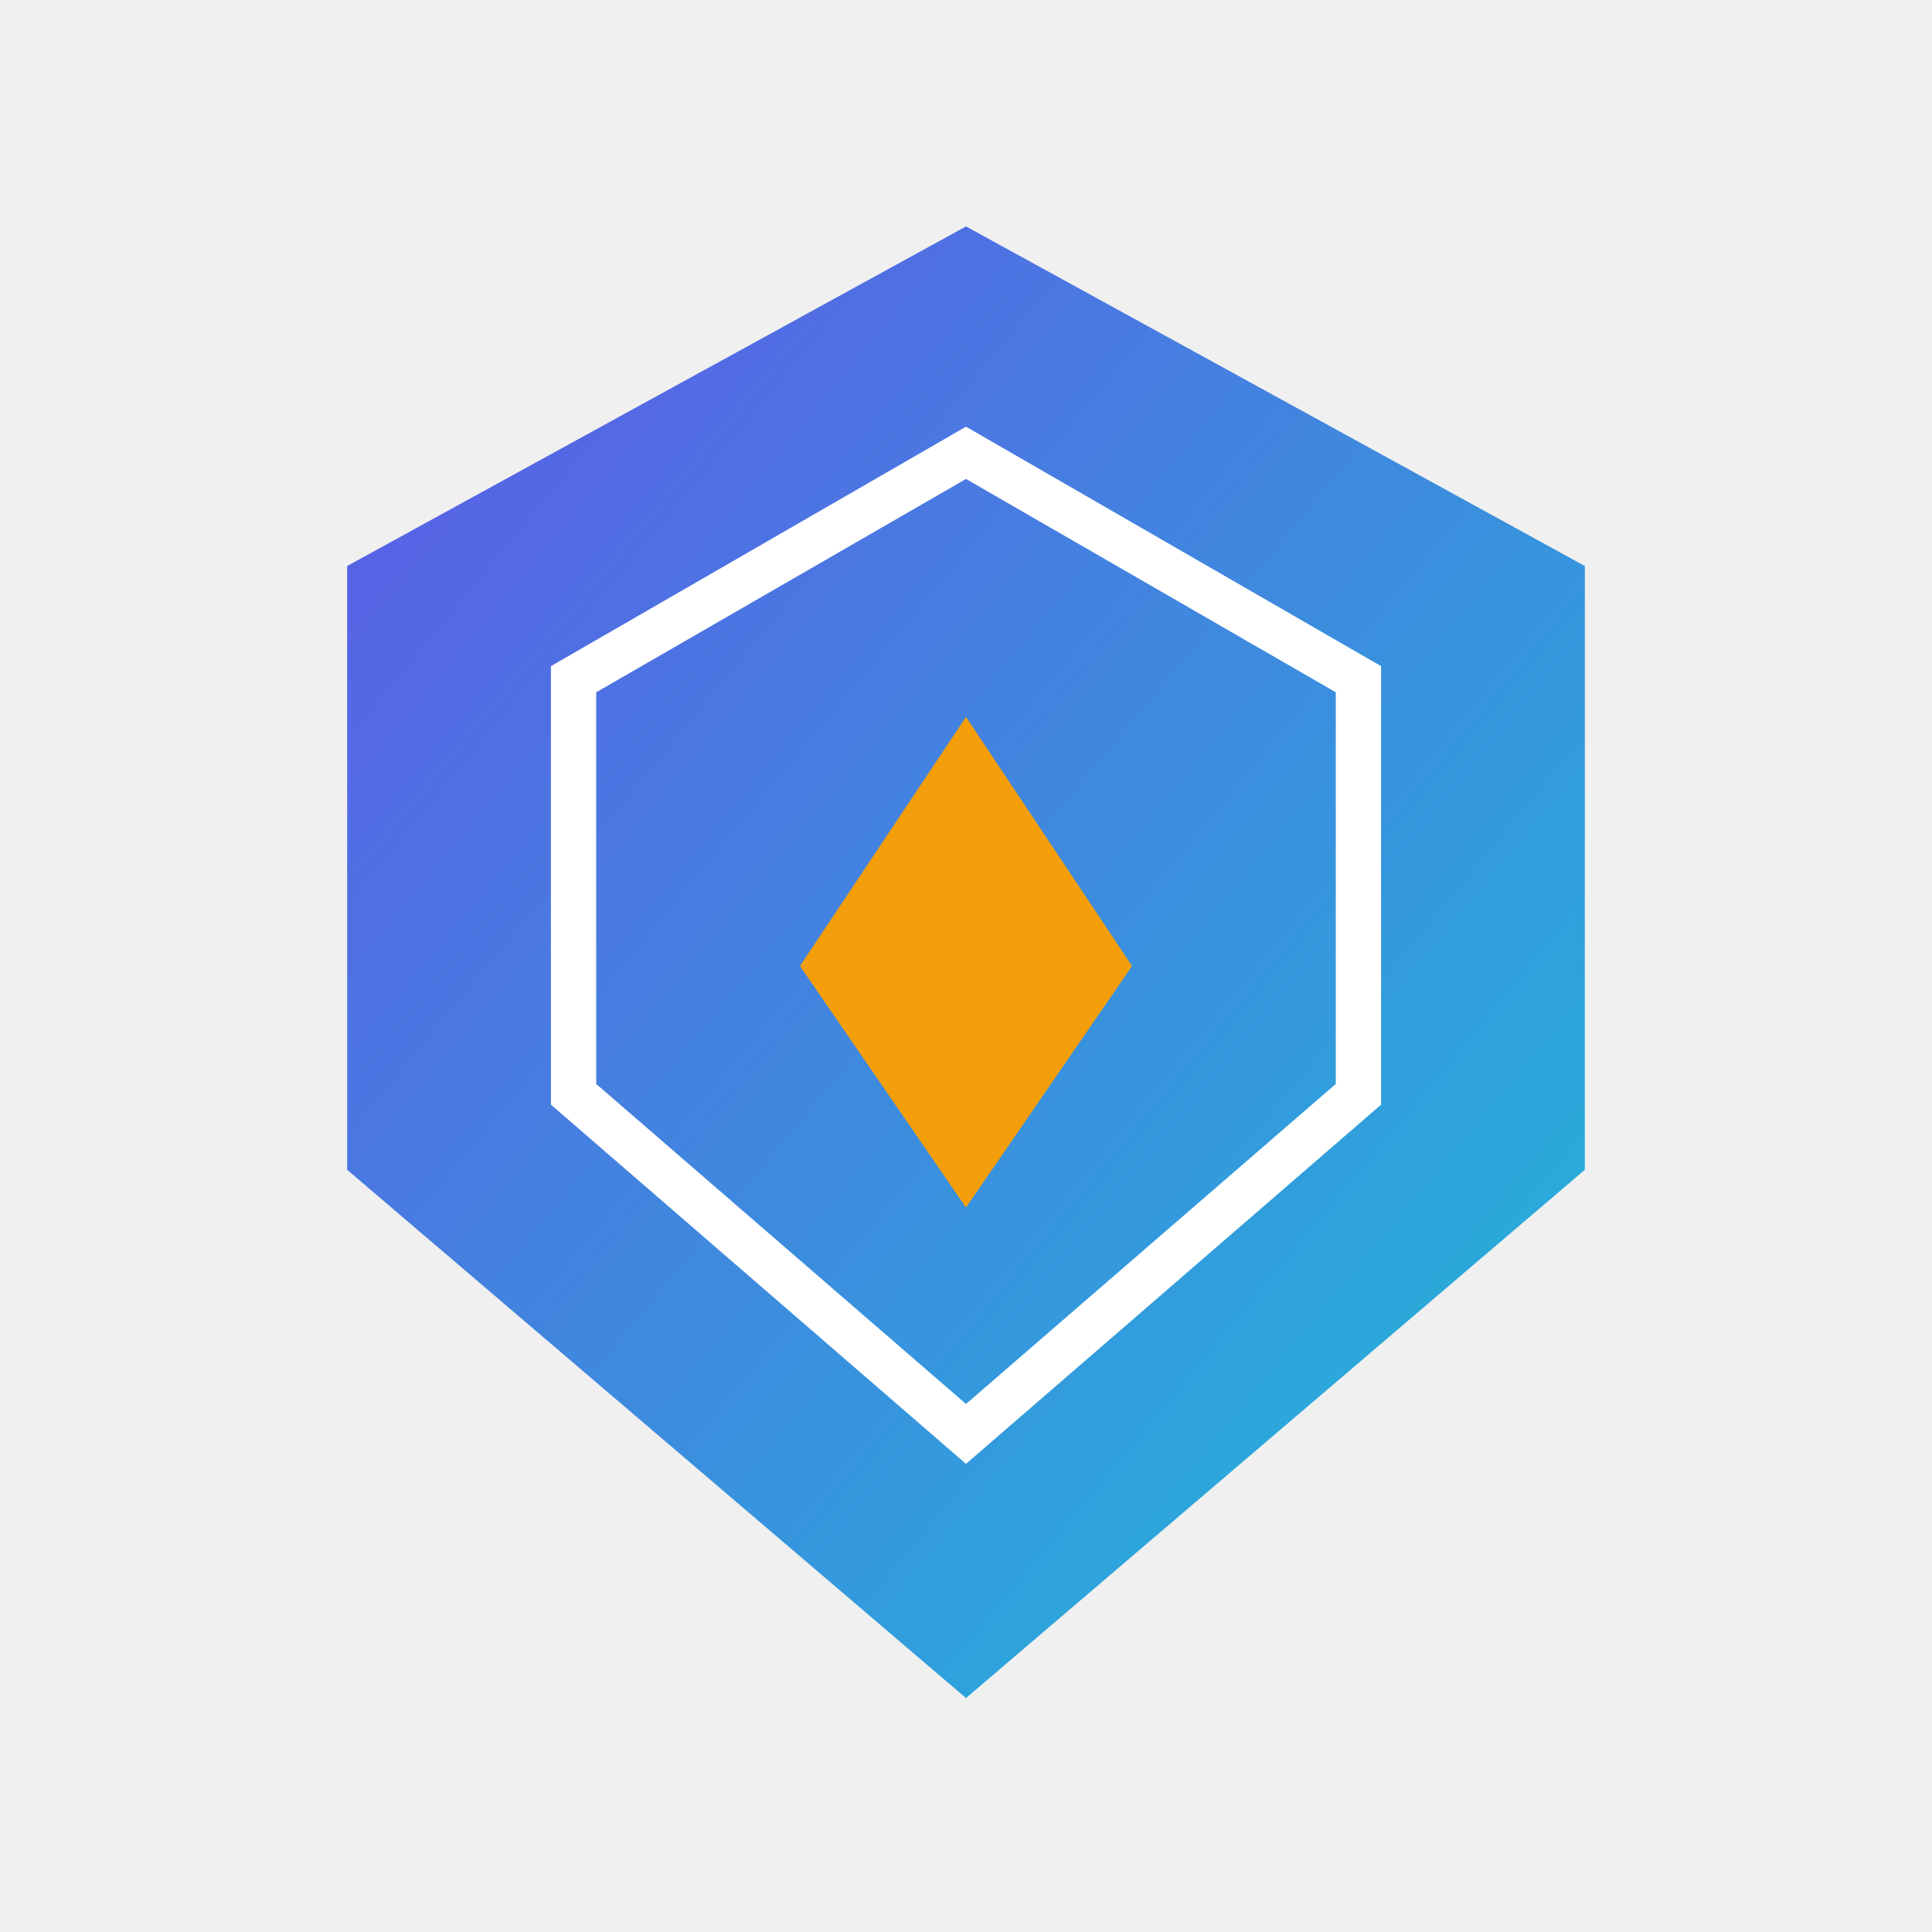
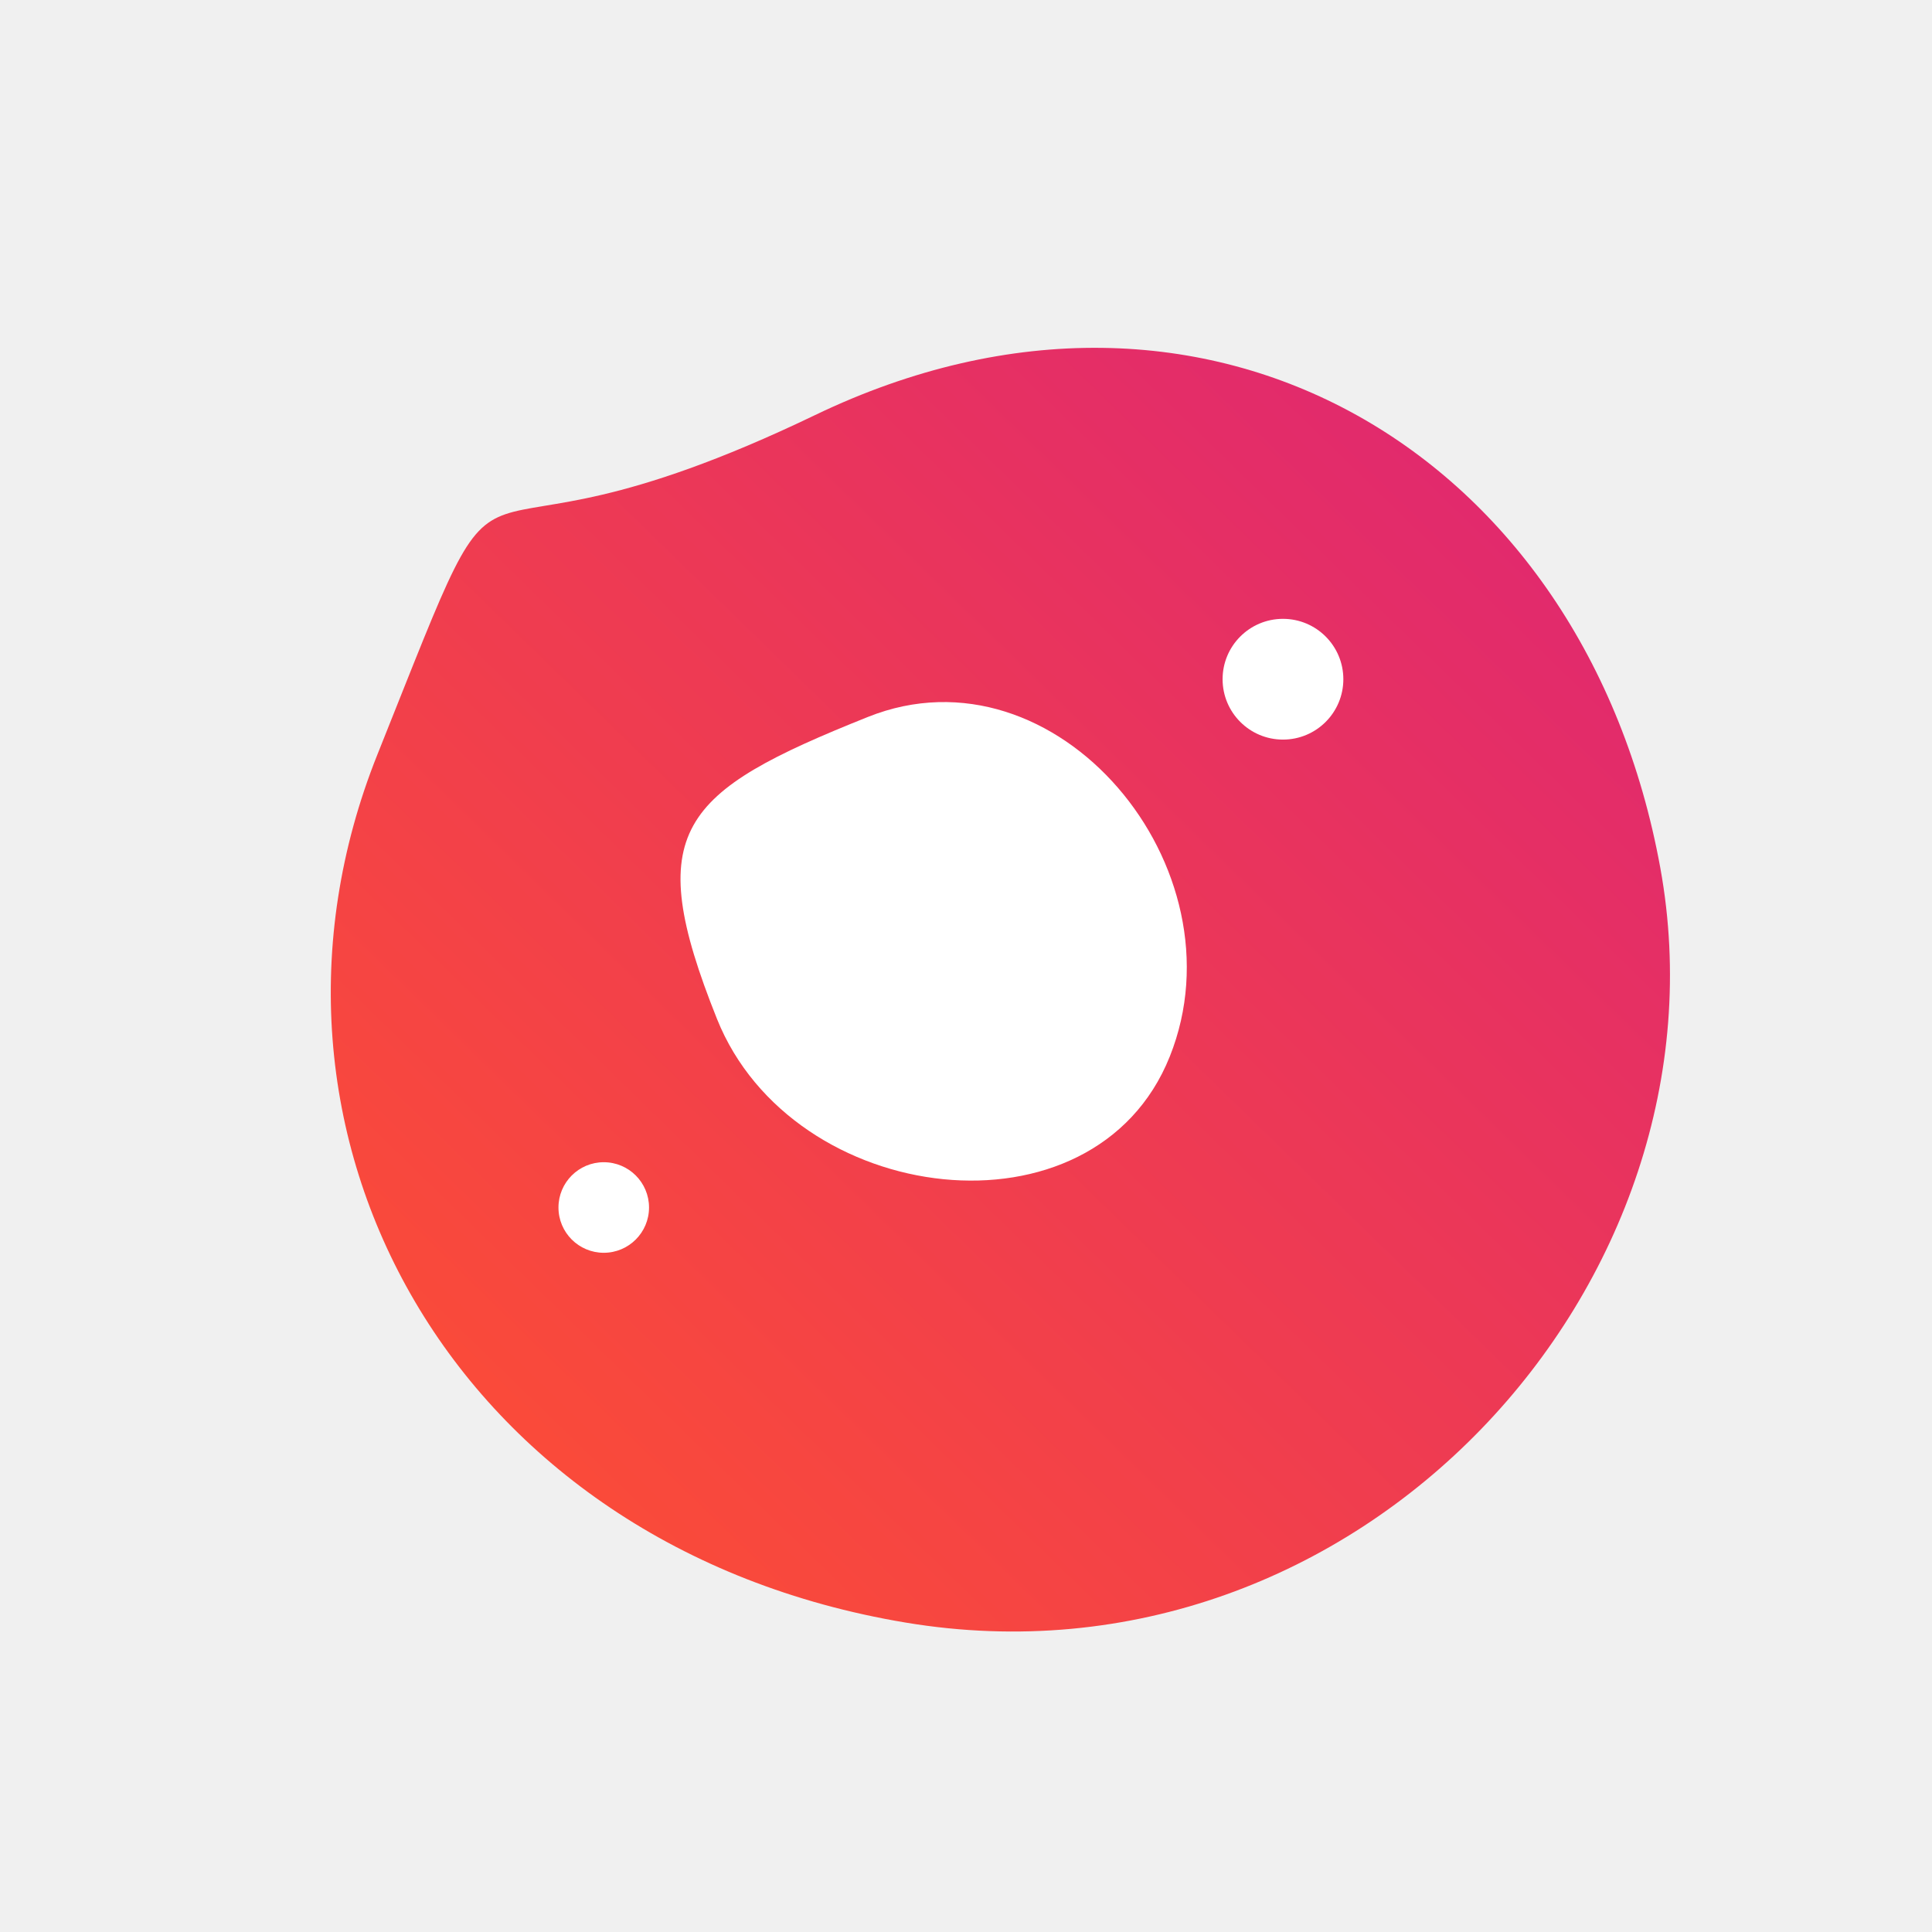
<svg xmlns="http://www.w3.org/2000/svg" viewBox="0 0 512 512" width="100%" height="100%">
  <defs>
-     <linearGradient id="c5-shield" x1="0%" y1="0%" x2="100%" y2="100%">
-       <stop offset="0%" stop-color="#4F46E5" />
-       <stop offset="100%" stop-color="#06B6D4" />
+     <linearGradient id="s5-grad" x1="0%" y1="100%" x2="100%" y2="0%">
+       <stop offset="0%" stop-color="#FF512F" />
+       <stop offset="100%" stop-color="#DD2476" />
    </linearGradient>
  </defs>
-   <polygon points="256,60 420,150 420,310 256,450 92,310 92,150" fill="url(#c5-shield)" opacity="0.9" />
-   <polygon points="256,120 360,180 360,290 256,380 152,290 152,180" fill="none" stroke="#FFFFFF" stroke-width="12" />
-   <polygon points="256,190 300,256 256,320 212,256" fill="#F59E0B" />
+   <path d="M 216 110 C 320 60, 420 120, 440 230 C 460 340, 360 450, 240 430 C 120 410, 60 300, 100 200 C 140 100, 112 160, 216 110 Z" fill="url(#s5-grad)" />
+   <path d="M 230 190 C 280 170, 330 230, 310 280 C 290 330, 210 320, 190 270 C 170 220, 180 210, 230 190 Z" fill="#FFFFFF" />
+   <circle cx="340" cy="180" r="16" fill="#FFFFFF" />
+   <circle cx="160" cy="320" r="12" fill="#FFFFFF" />
</svg>
